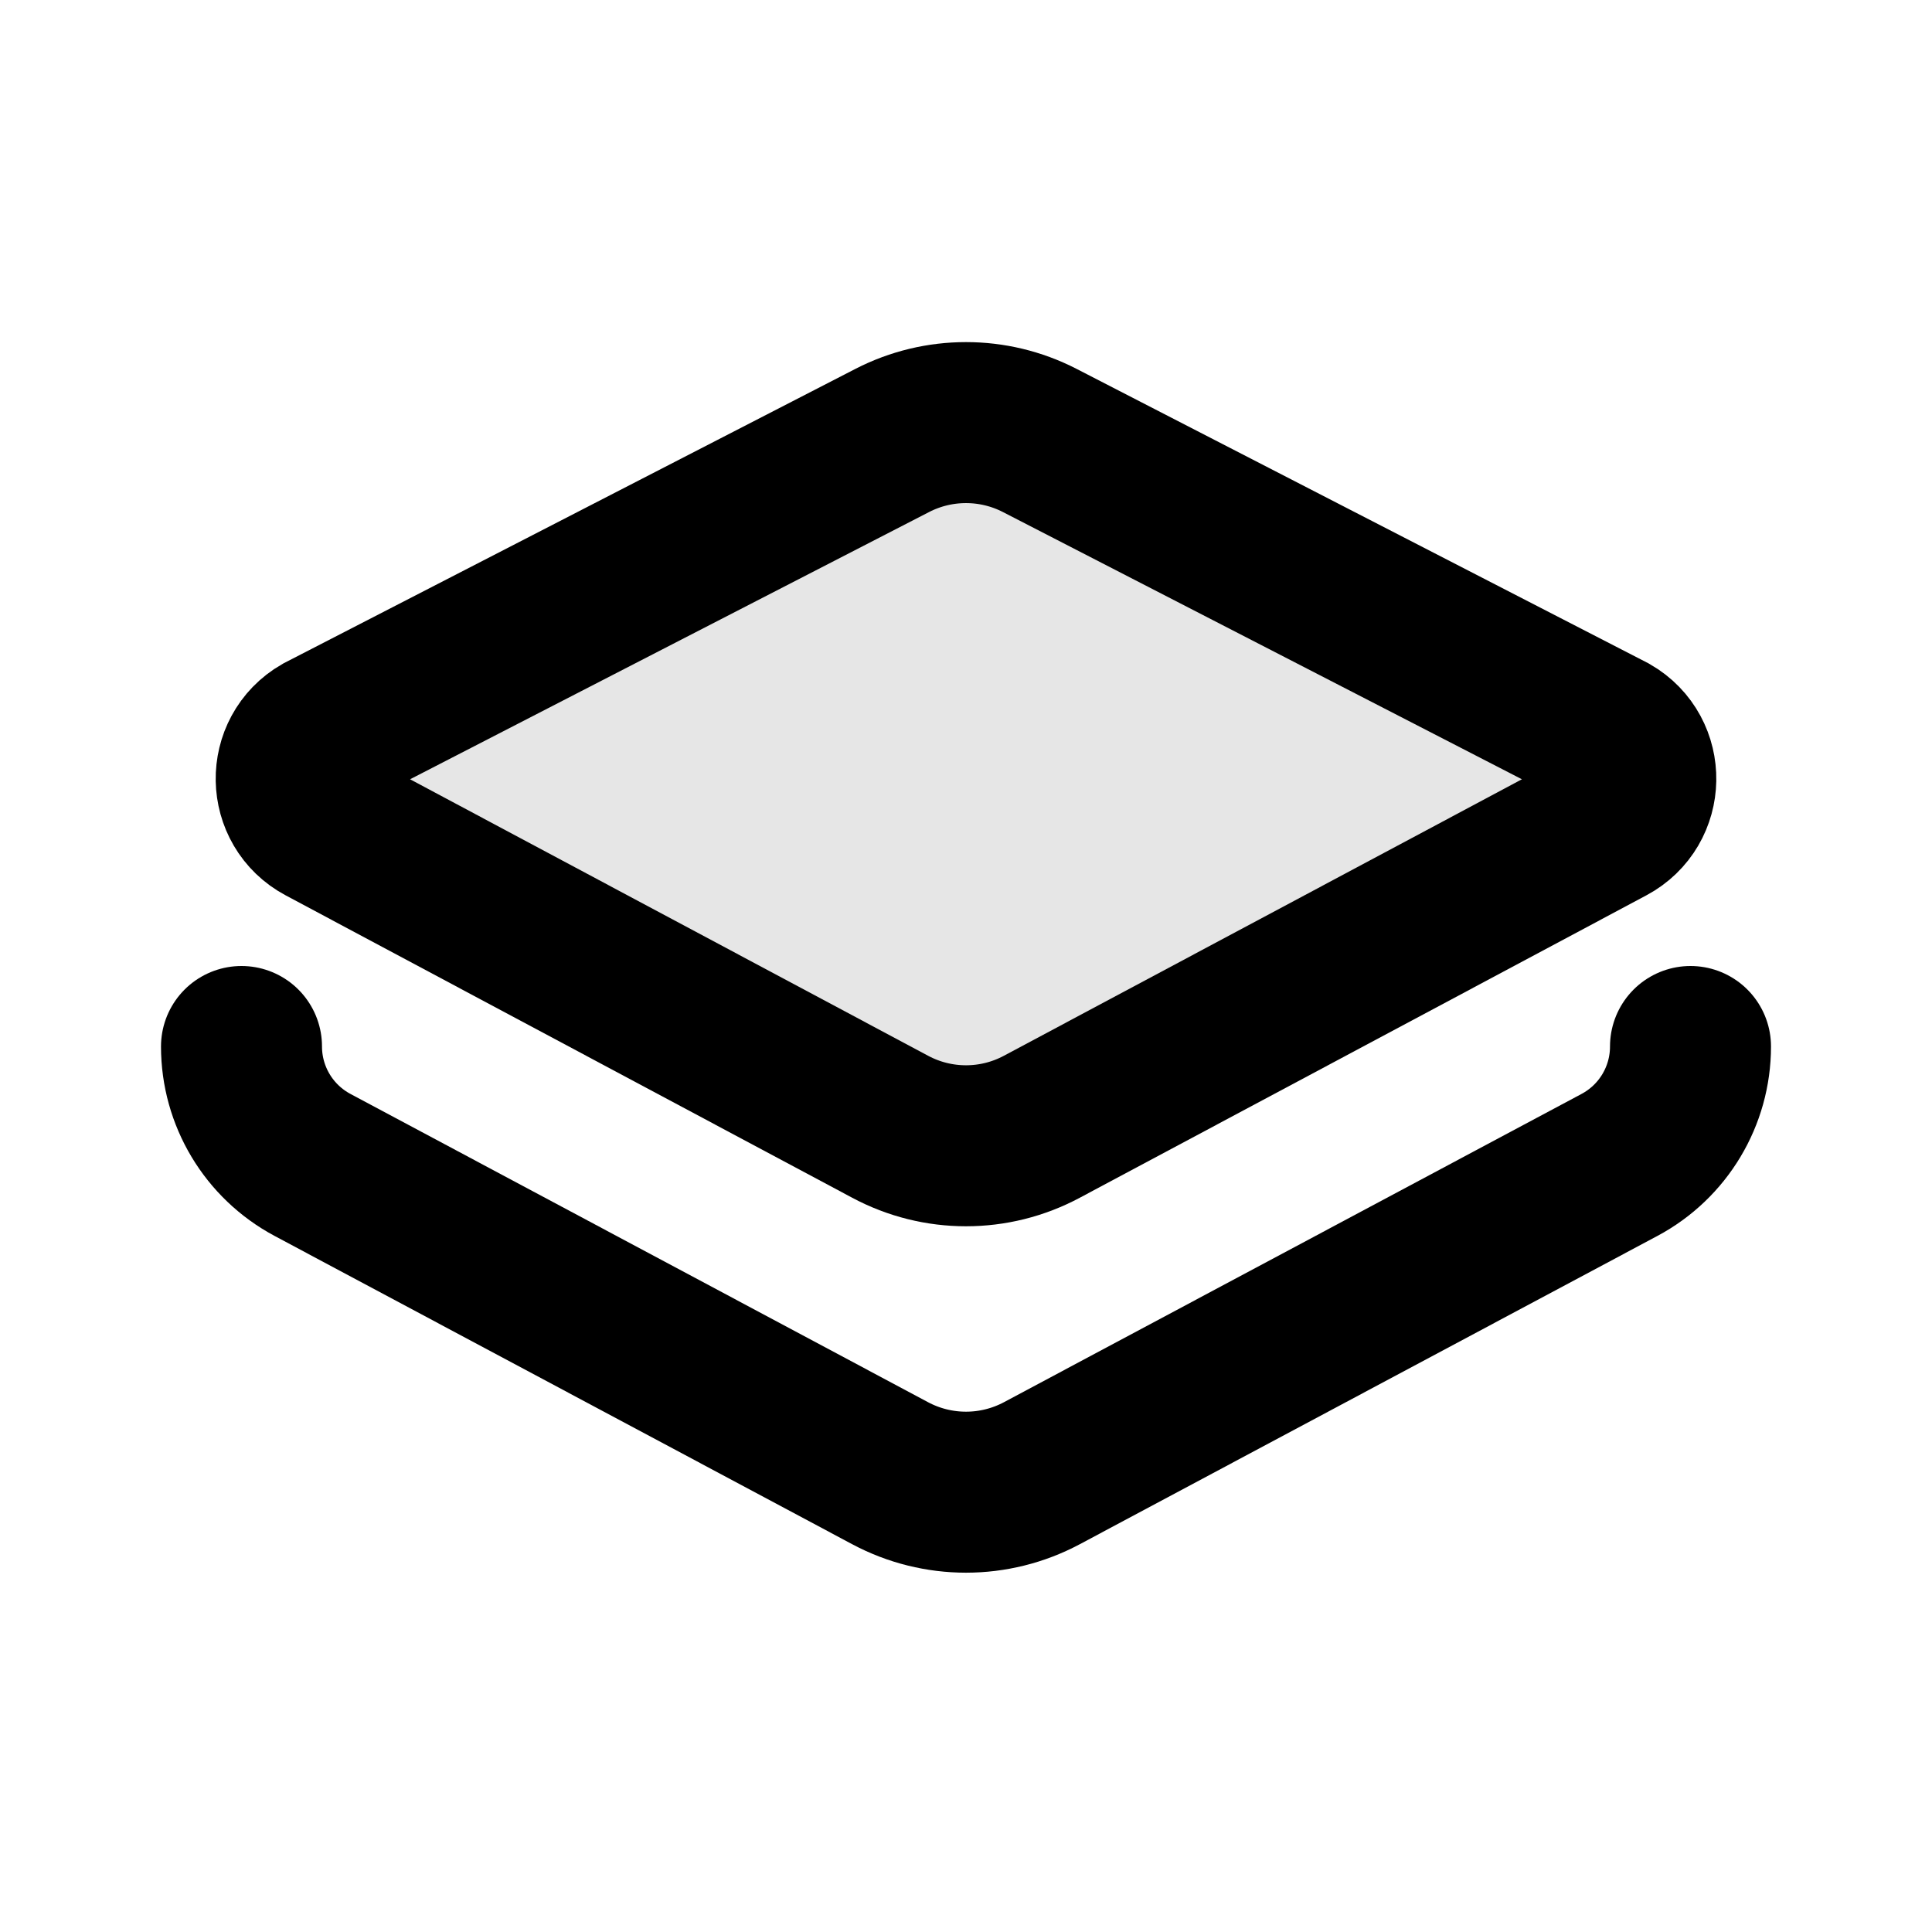
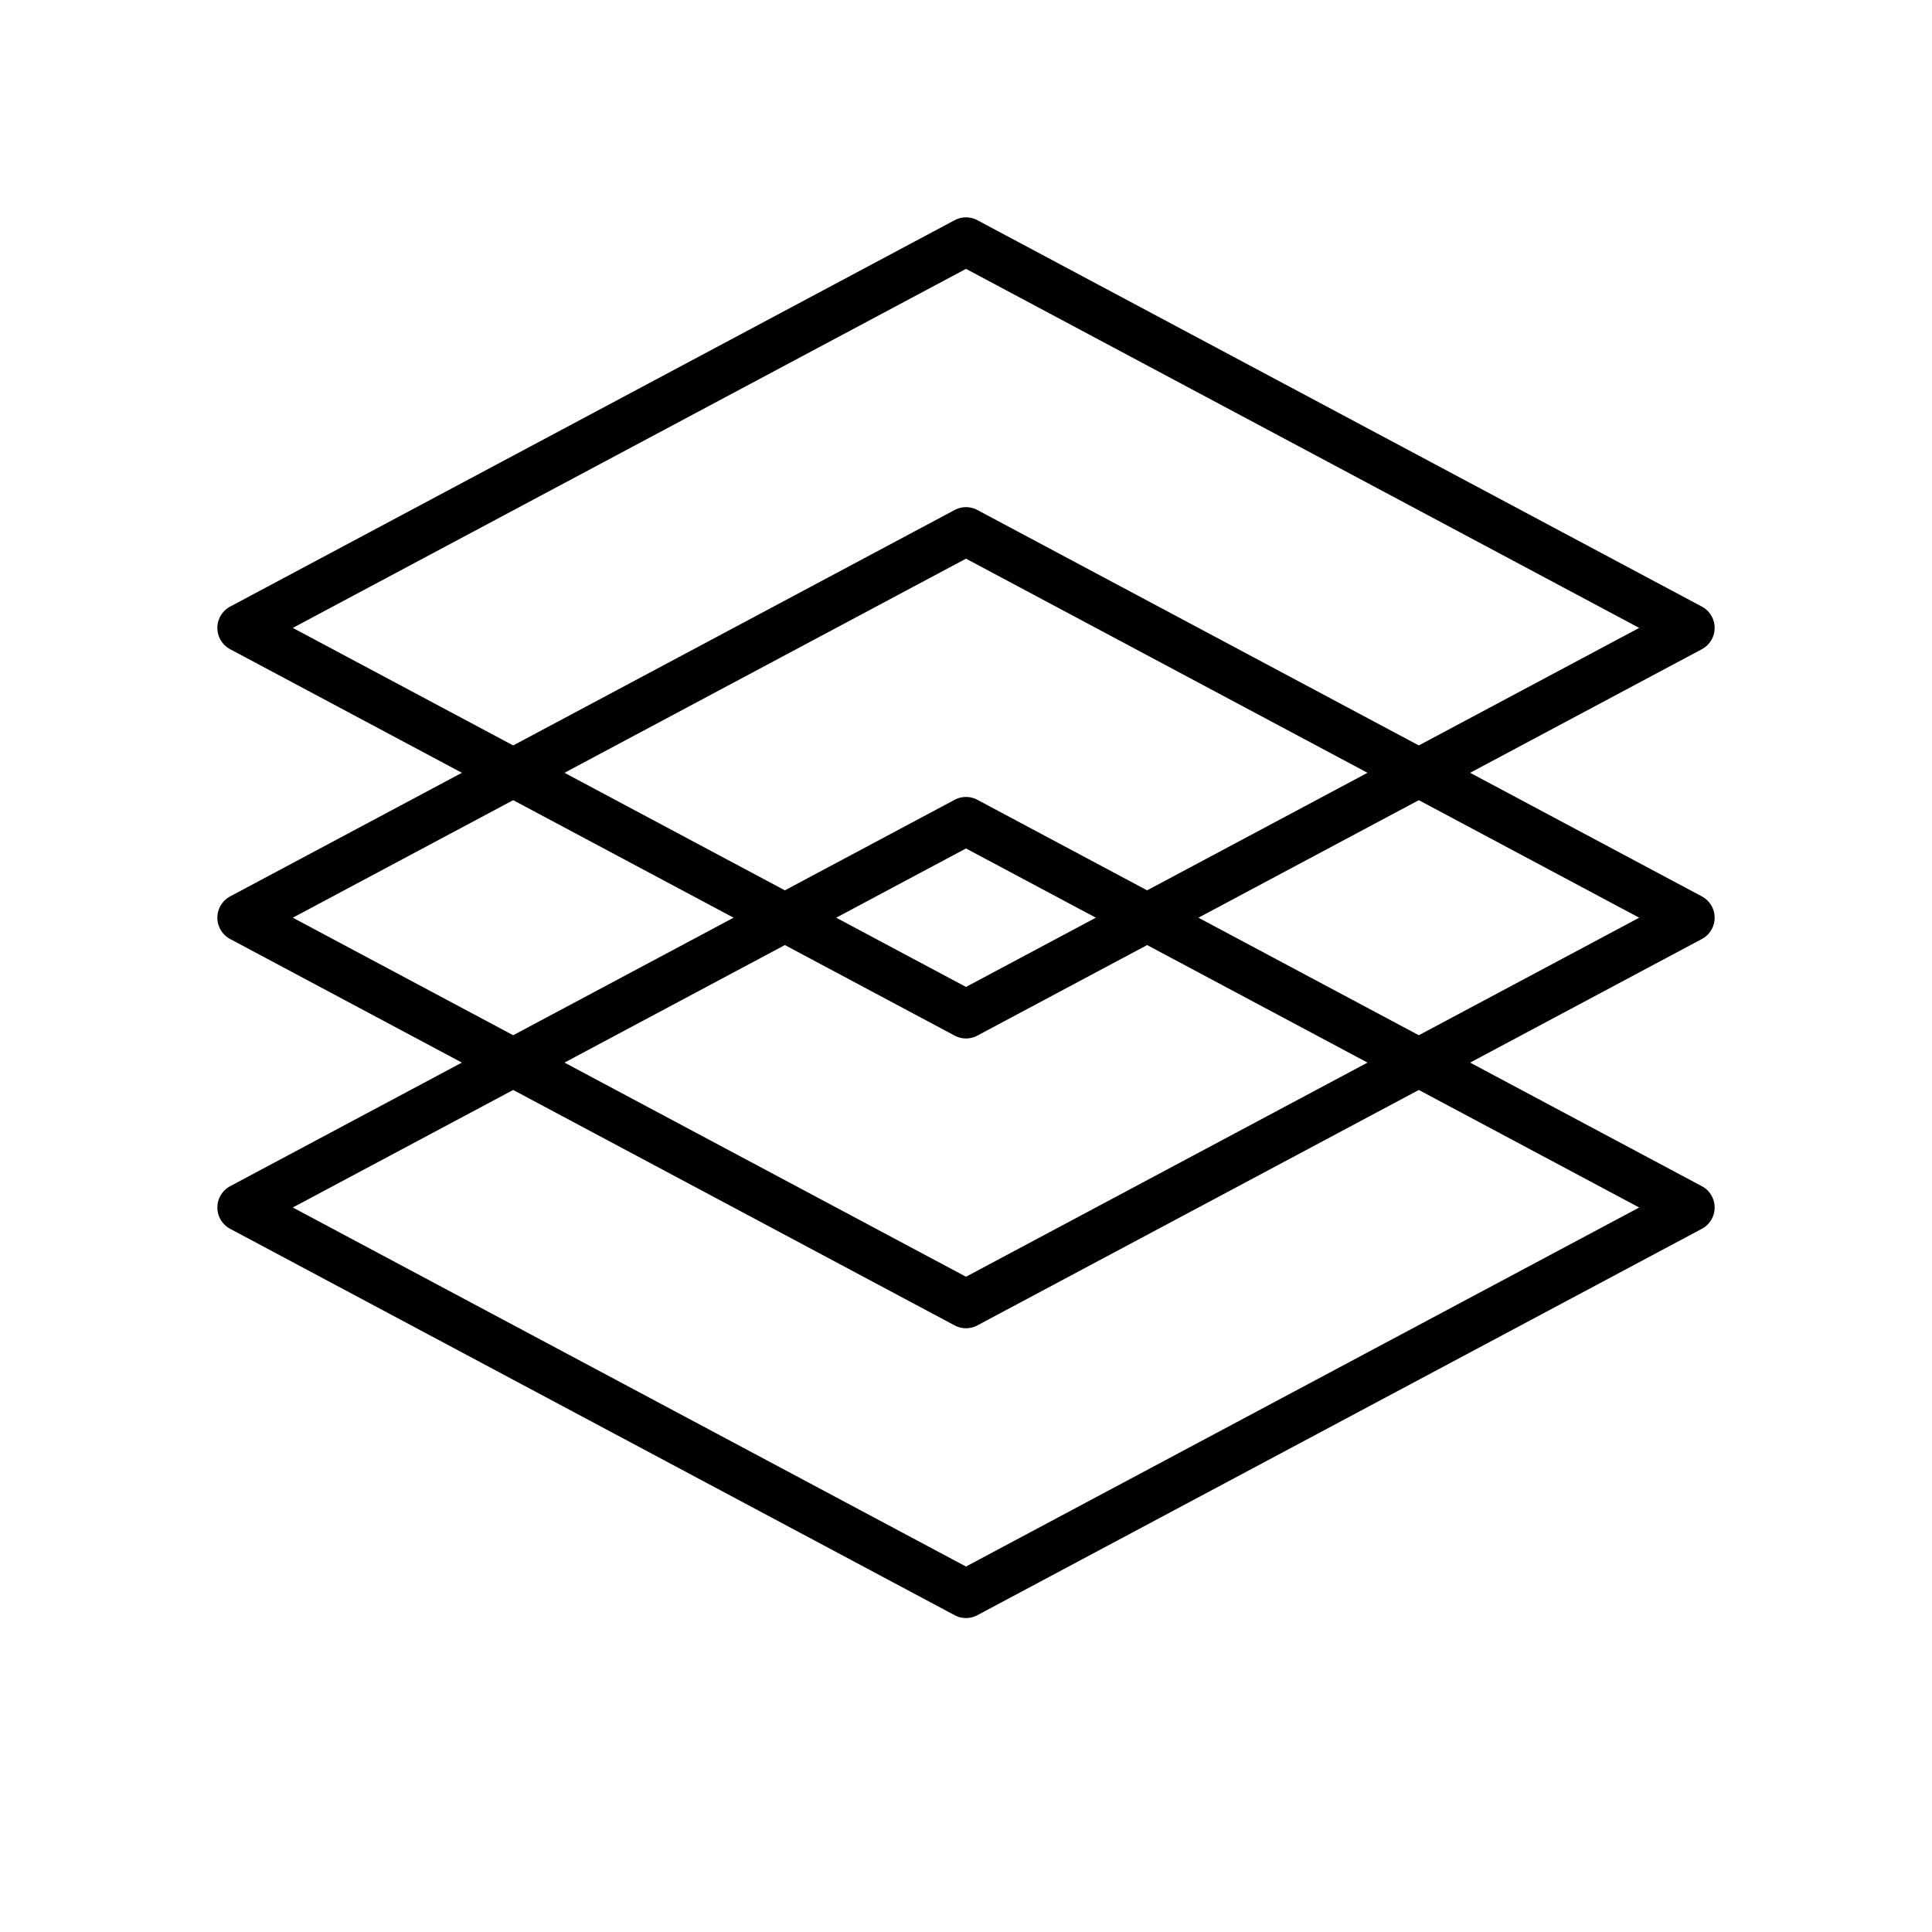
- <svg xmlns="http://www.w3.org/2000/svg" viewBox="0 0 24 24" fill="none">
-   <path opacity="0.1" d="M19.981 10.24L12.942 13.997C12.353 14.312 11.647 14.312 11.058 13.997L4.019 10.24C3.575 10.003 3.564 9.37 4 9.119L11.085 5.471C11.659 5.176 12.341 5.176 12.915 5.471L20 9.119C20.436 9.37 20.425 10.003 19.981 10.24Z" fill="currentColor" />
-   <path d="M19.981 10.24L12.942 13.997C12.353 14.312 11.647 14.312 11.058 13.997L4.019 10.24C3.575 10.003 3.564 9.37 4 9.119L11.085 5.471C11.659 5.176 12.341 5.176 12.915 5.471L20 9.119C20.436 9.37 20.425 10.003 19.981 10.24Z" stroke="currentColor" stroke-width="2" stroke-linecap="round" />
-   <path d="M21 13C21 13.616 20.661 14.181 20.118 14.471L12.942 18.301C12.353 18.615 11.647 18.615 11.058 18.301L3.882 14.471C3.339 14.181 3 13.616 3 13" stroke="currentColor" stroke-width="2" stroke-linecap="round" />
+ <svg xmlns="http://www.w3.org/2000/svg" viewBox="0 0 200 200" fill="none" stroke="currentColor" stroke-width="5" stroke-linecap="round" stroke-linejoin="round">
+   <polygon points="100,25 175,65 100,105 25,65" />
+   <polygon points="100,55 175,95 100,135 25,95" />
+   <polygon points="100,85 175,125 100,165 25,125" />
</svg>
